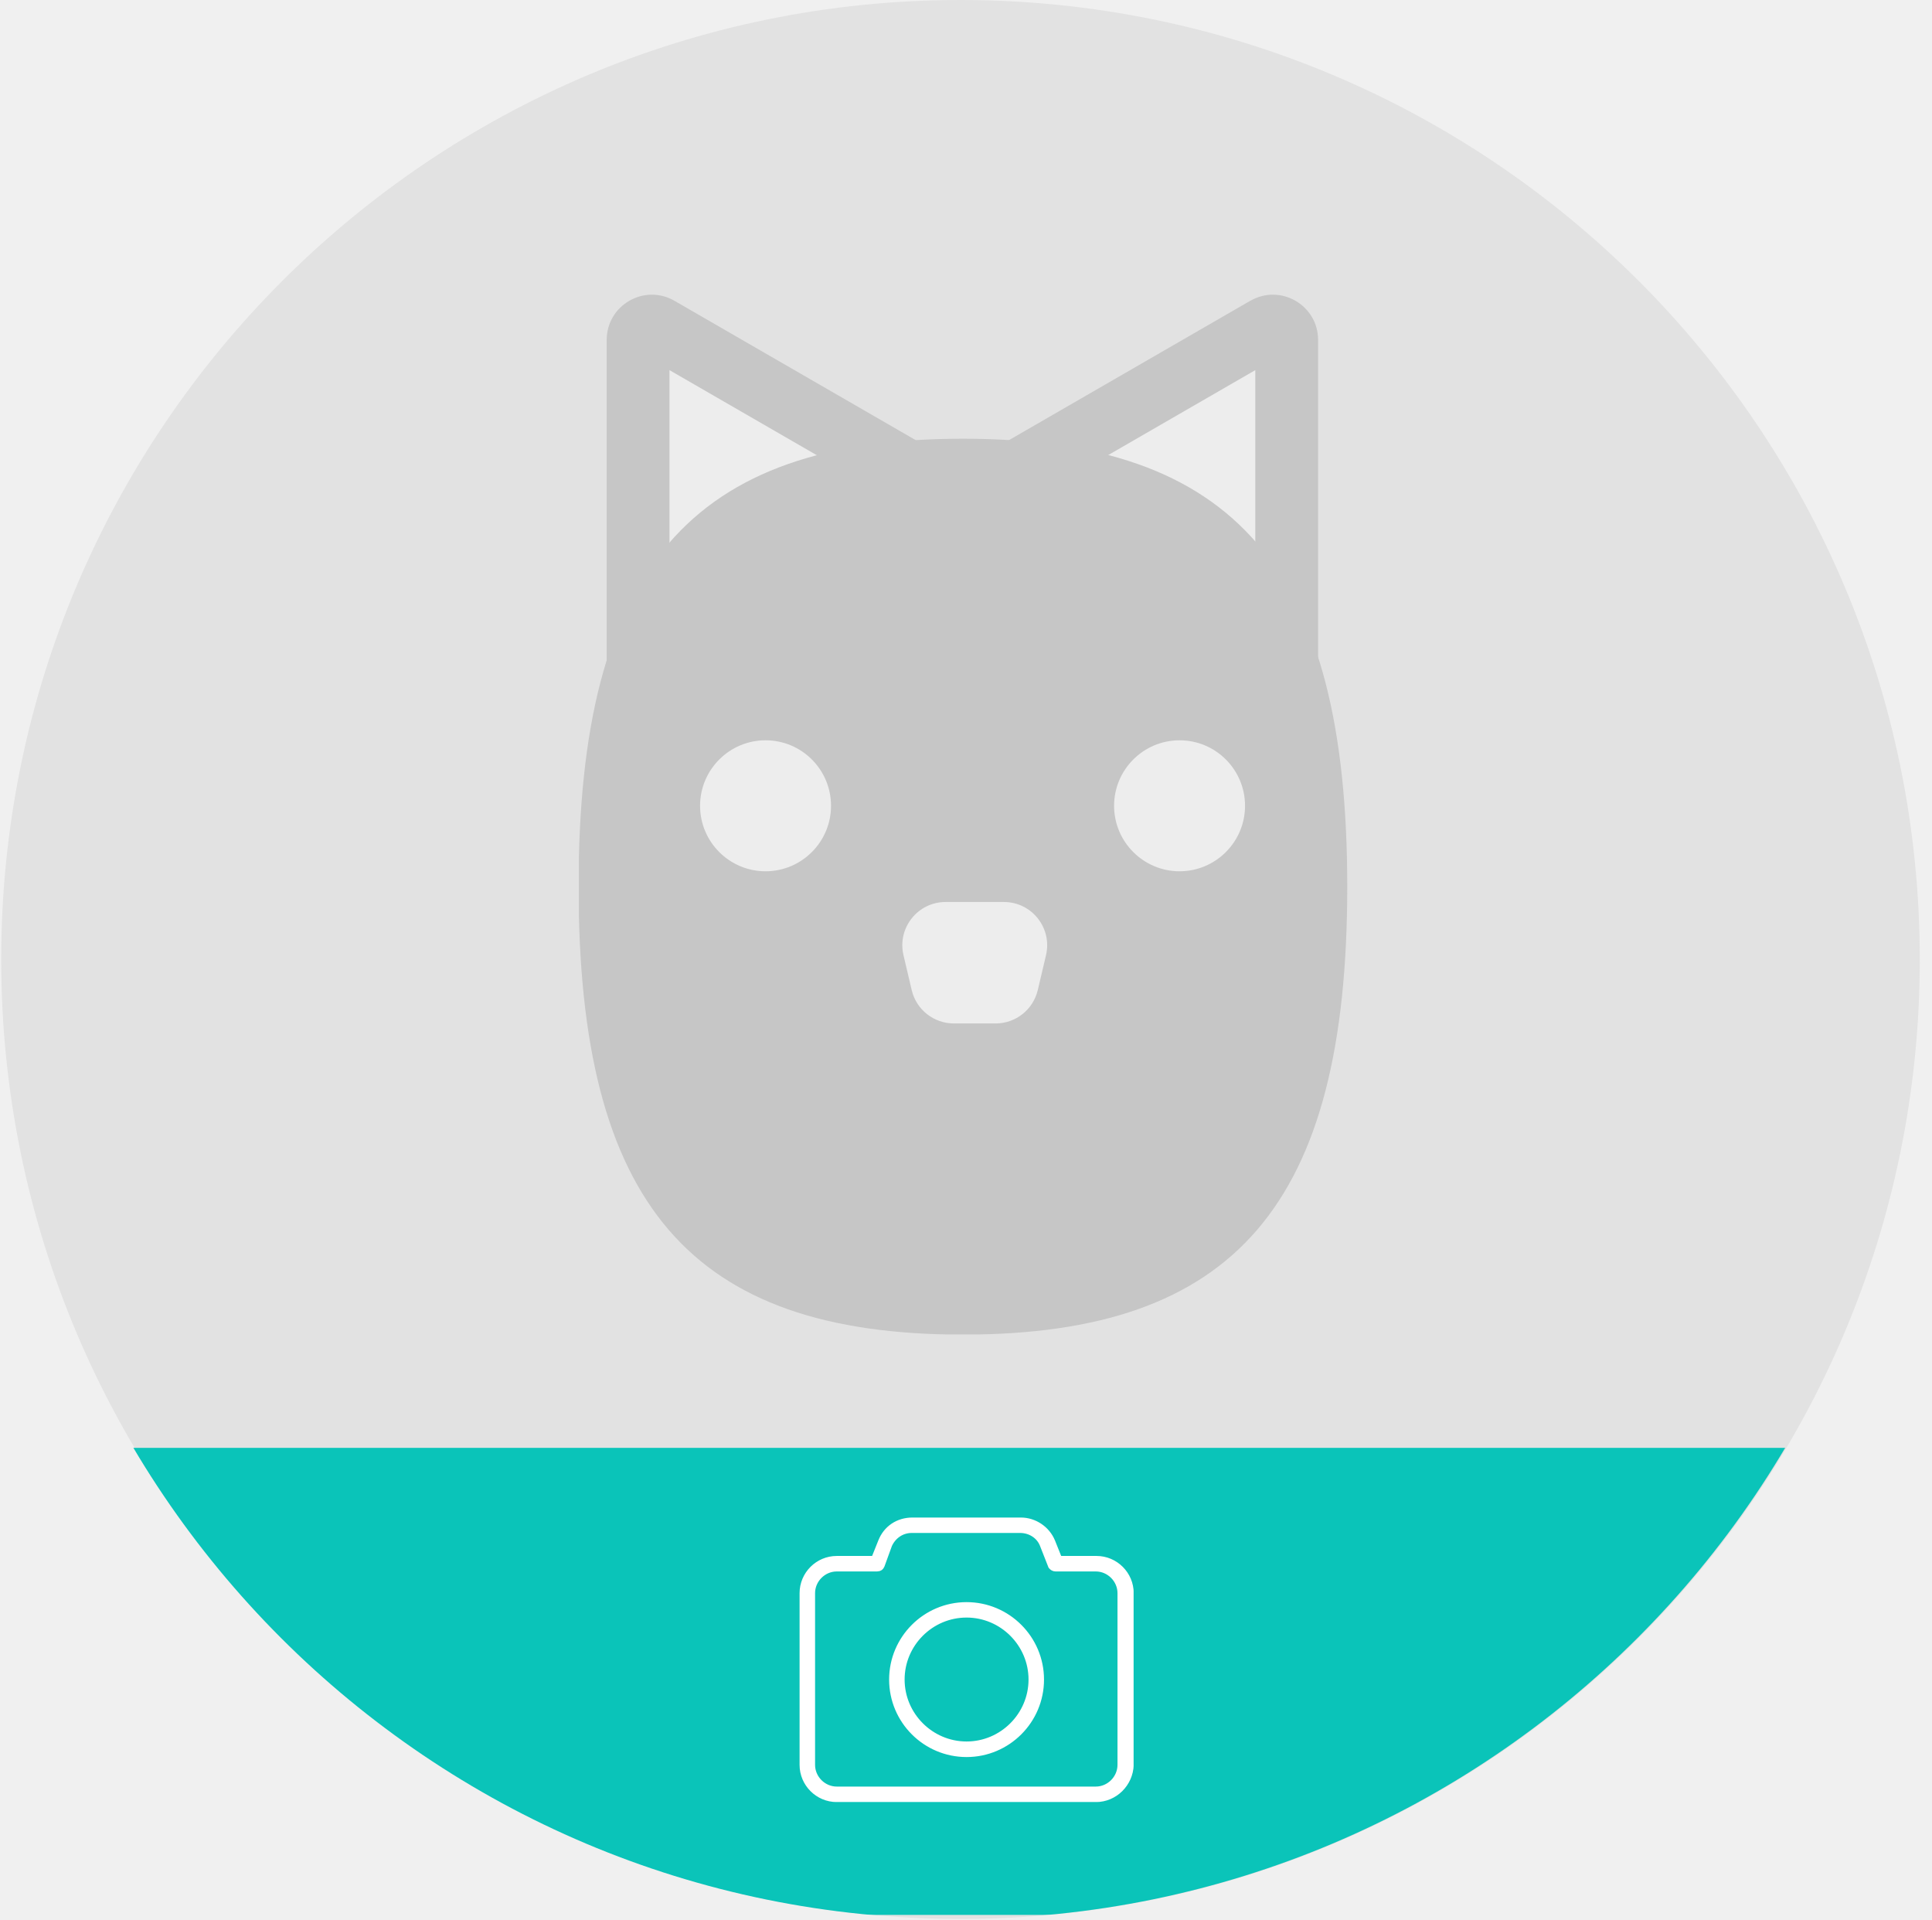
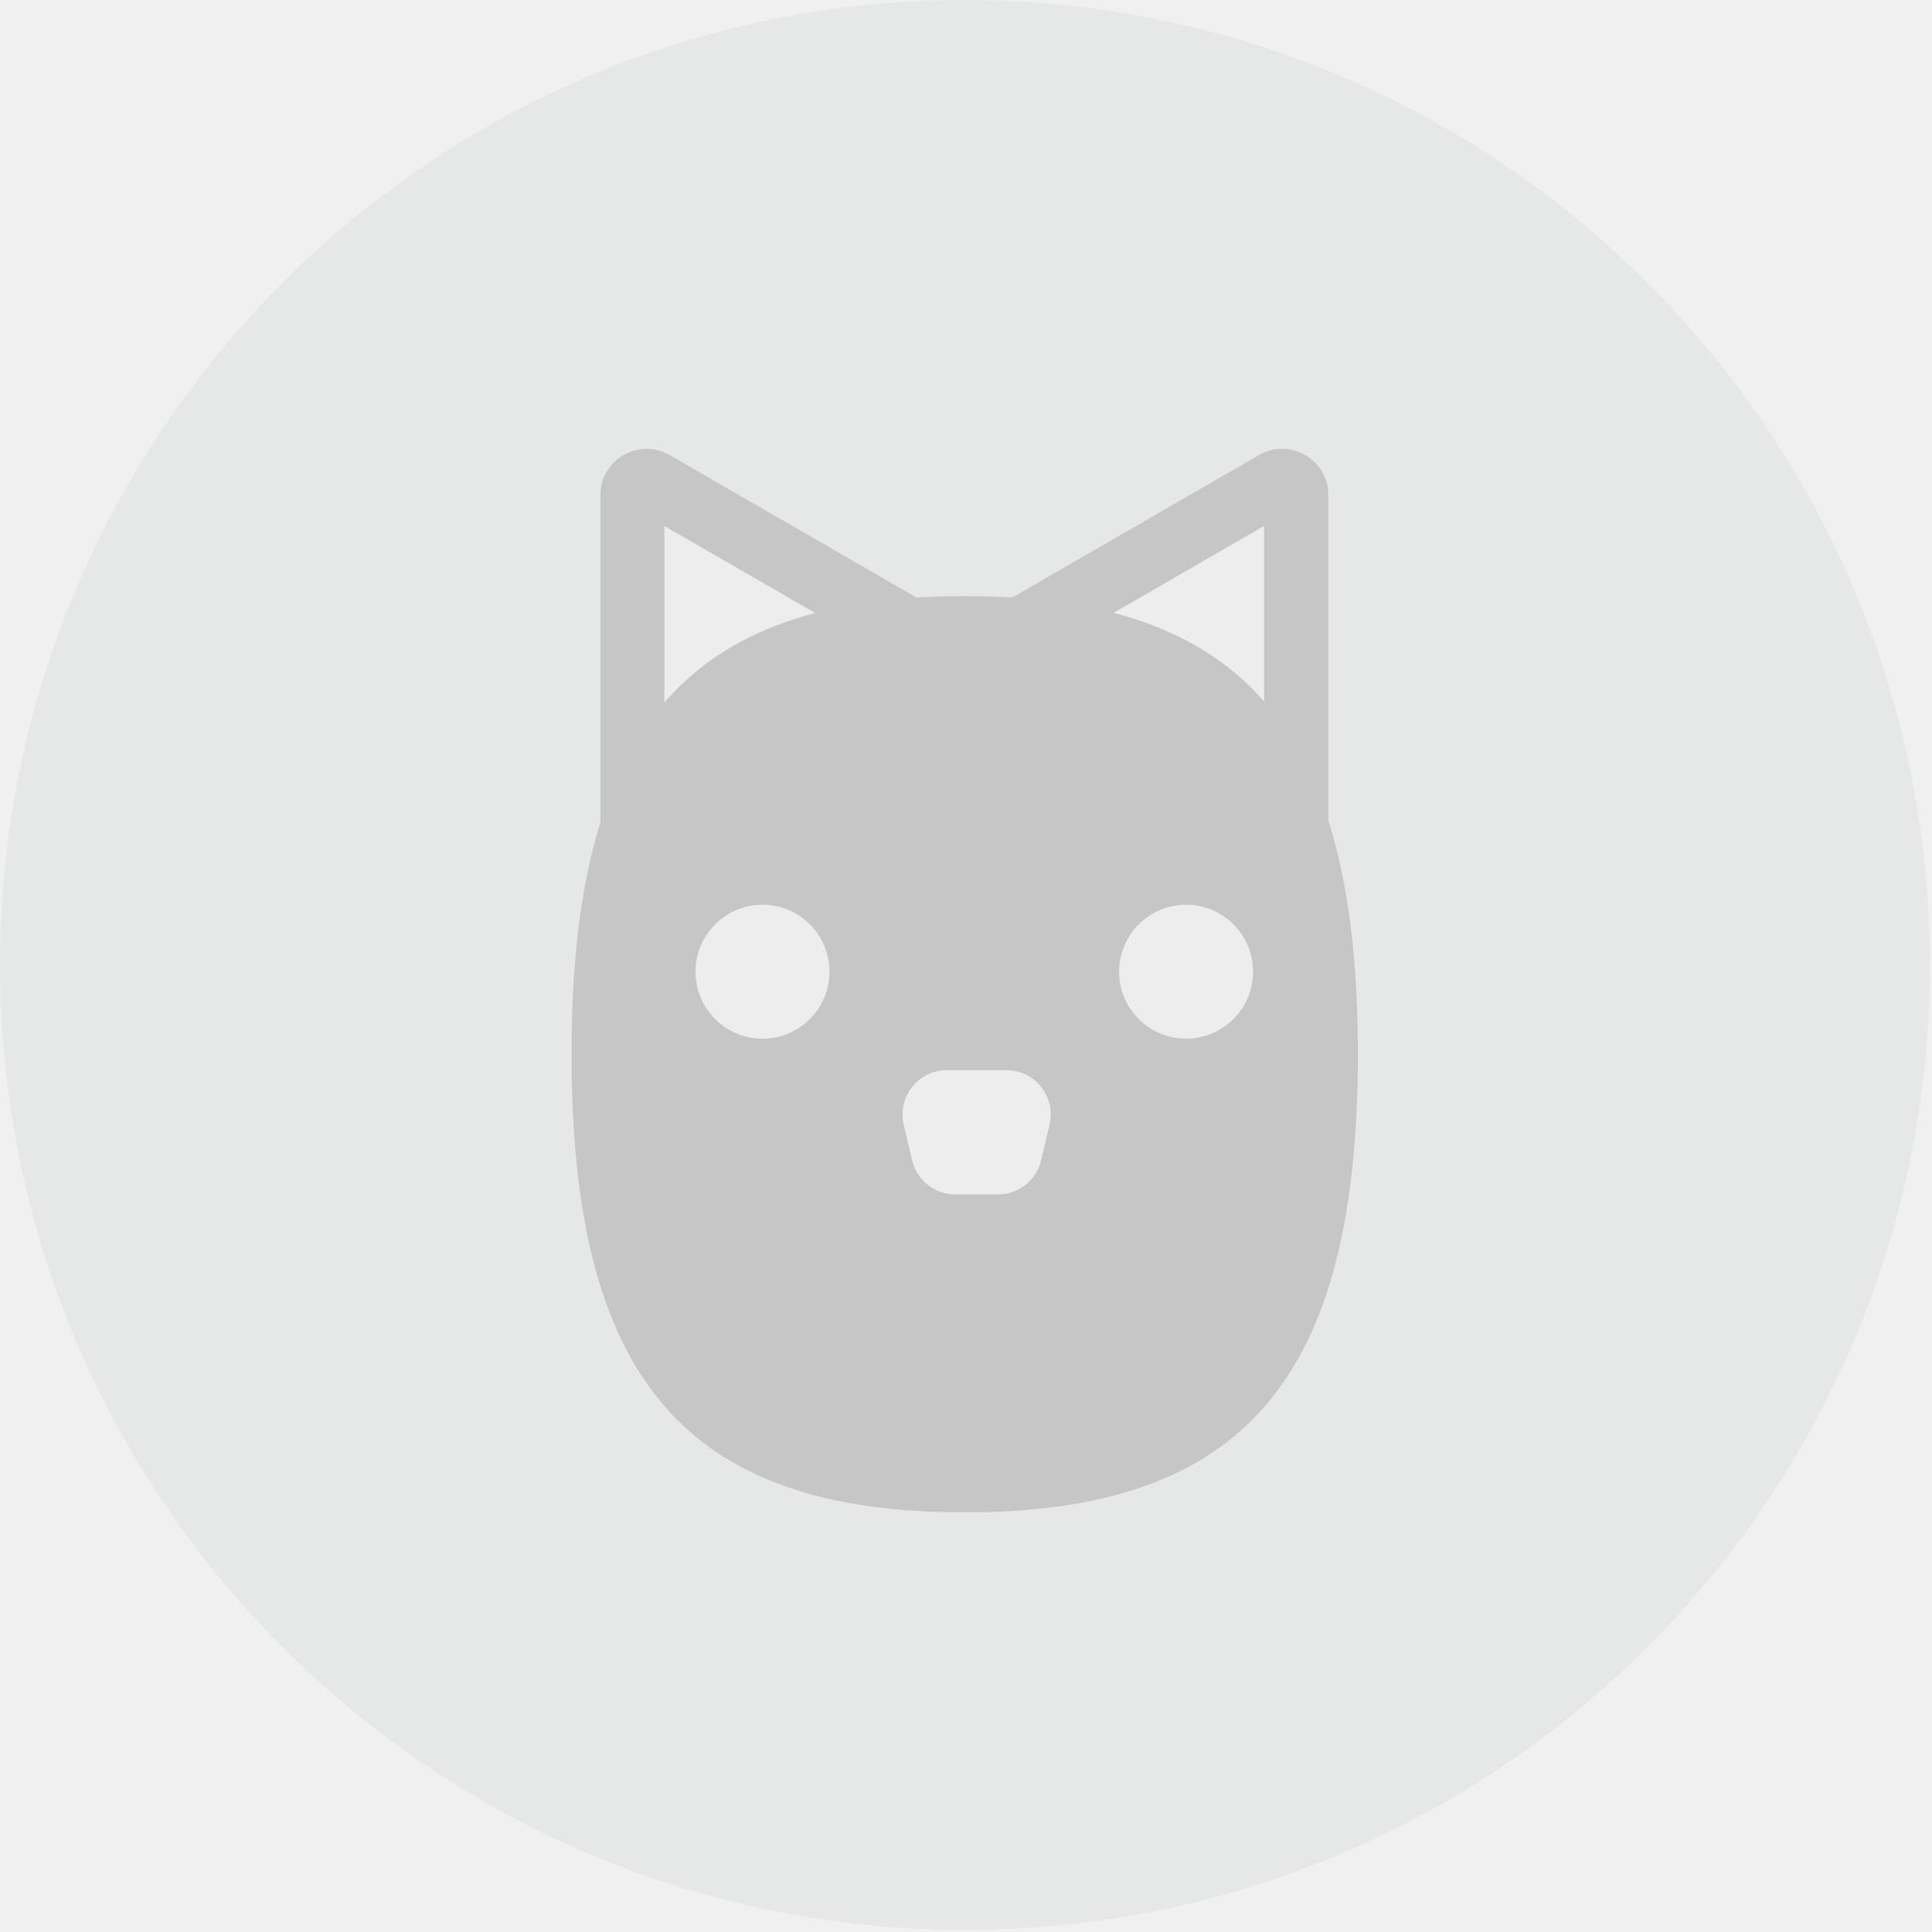
- <svg xmlns="http://www.w3.org/2000/svg" width="152" height="151" viewBox="0 0 152 151" fill="none">
-   <circle cx="75.567" cy="75.472" r="75.472" fill="#E2E2E2" />
-   <g clip-path="url(#clip0_2312_794)">
-     <path d="M53.063 23.661L82.267 40.525L47.732 60.466V26.738C47.732 24.003 50.693 22.293 53.063 23.661Z" fill="#C6C6C6" />
-     <path d="M52.672 29.115L72.403 40.508L52.672 51.901V29.115Z" fill="#EDEDED" />
-     <path d="M98.361 23.661L69.156 40.525L103.7 60.466V26.738C103.7 24.003 100.739 22.293 98.369 23.661" fill="#C6C6C6" />
-     <path d="M98.759 29.115V51.901L79.028 40.508L98.759 29.115Z" fill="#EDEDED" />
-     <path d="M75.757 104.98C54.323 104.98 45.519 94.722 45.519 69.745C45.519 44.768 54.323 34.51 75.757 34.51C97.19 34.51 105.995 44.768 105.995 69.745C105.995 94.722 97.19 104.98 75.757 104.98Z" fill="#C6C6C6" />
-     <path d="M65.381 63.384C65.381 60.534 63.071 58.232 60.229 58.232C57.388 58.232 55.078 60.542 55.078 63.384C55.078 66.225 57.388 68.535 60.229 68.535C63.071 68.535 65.381 66.225 65.381 63.384Z" fill="#EDEDED" />
-     <path d="M97.953 63.384C97.953 60.534 95.643 58.232 92.802 58.232C89.961 58.232 87.651 60.542 87.651 63.384C87.651 66.225 89.961 68.535 92.802 68.535C95.643 68.535 97.953 66.225 97.953 63.384Z" fill="#EDEDED" />
-     <path d="M78.98 70.951H74.396C72.198 70.951 70.575 73.001 71.083 75.142L71.731 77.889C72.092 79.422 73.469 80.505 75.044 80.505H78.332C79.907 80.505 81.276 79.422 81.645 77.889L82.293 75.142C82.802 73.001 81.178 70.951 78.98 70.951Z" fill="#EDEDED" />
-   </g>
-   <mask id="mask0_2312_794" style="mask-type:alpha" maskUnits="userSpaceOnUse" x="0" y="0" width="151" height="151">
-     <circle cx="75.472" cy="75.472" r="75.472" fill="#E6E6E6" />
-   </mask>
-   <g mask="url(#mask0_2312_794)">
-     <rect x="-9.182" y="113.889" width="168.992" height="36.737" fill="#0AC4B9" />
-   </g>
-   <g clip-path="url(#clip1_2312_794)">
-     <path d="M76.045 137.723C72.948 137.723 70.438 135.209 70.438 132.116C70.438 129.024 72.953 126.51 76.045 126.51C79.137 126.51 81.651 129.024 81.651 132.116C81.651 135.208 79.137 137.723 76.045 137.723ZM76.045 126.751C73.092 126.751 70.684 129.164 70.684 132.112C70.684 135.059 73.097 137.472 76.045 137.472C78.992 137.472 81.406 135.059 81.406 132.112C81.406 129.164 78.992 126.751 76.045 126.751Z" fill="white" stroke="white" stroke-width="0.973" />
-     <path d="M68.613 122.878H68.942L69.065 122.573L69.553 121.354L69.553 121.354L69.555 121.351C69.919 120.421 70.756 119.856 71.785 119.856H80.316C81.287 119.856 82.183 120.464 82.549 121.356C82.549 121.356 82.55 121.357 82.55 121.358L83.037 122.573L83.159 122.878H83.489H86.269C87.611 122.878 88.708 123.976 88.708 125.317V138.817C88.664 140.17 87.558 141.264 86.221 141.264H86.211H65.832C64.491 141.264 63.393 140.166 63.393 138.824V125.317C63.393 123.976 64.491 122.878 65.832 122.878H68.613ZM82.912 123.041L82.911 123.04L82.28 121.435C82.279 121.434 82.279 121.433 82.279 121.432C81.956 120.59 81.126 120.096 80.263 120.096H71.732C70.849 120.096 70.099 120.609 69.729 121.403L69.72 121.422L69.713 121.442L69.131 123.043C69.112 123.087 69.095 123.101 69.089 123.106C69.084 123.109 69.062 123.124 69 123.124H65.832C64.635 123.124 63.639 124.12 63.639 125.317V138.824C63.639 140.022 64.635 141.018 65.832 141.018H86.211C87.409 141.018 88.405 140.022 88.405 138.824V125.317C88.405 124.12 87.409 123.124 86.211 123.124H83.044C83.018 123.124 82.987 123.115 82.961 123.098C82.935 123.082 82.92 123.062 82.912 123.041Z" fill="white" stroke="white" stroke-width="0.973" />
+ <svg xmlns="http://www.w3.org/2000/svg" width="750" height="750" viewBox="0 0 750 750" fill="none">
+   <circle cx="374.585" cy="374.585" r="374.585" fill="#E6E8E8" />
+   <g clip-path="url(#clip0_2312_775)">
+     <path d="M259.985 176.656L407.399 261.778L233.075 362.434V192.19C233.075 178.382 248.021 169.753 259.985 176.656Z" fill="#C6C6C6" />
+     <path d="M257.913 204.18L357.51 261.686L257.913 319.192V204.18Z" fill="#EDEDED" />
+     <path d="M488.705 176.656L341.291 261.778L515.654 362.434V192.19C515.654 178.382 500.708 169.753 488.744 176.656" fill="#C6C6C6" />
+     <path d="M490.713 204.18V319.192L391.116 261.686L490.713 204.18Z" fill="#EDEDED" />
+     <path d="M374.494 587.114C266.307 587.114 221.863 535.335 221.863 409.26C221.863 283.186 266.307 231.406 374.494 231.406C482.682 231.406 527.126 283.186 527.126 409.26C527.126 535.335 482.682 587.114 374.494 587.114Z" fill="#C6C6C6" />
+     <circle cx="868.585" cy="668.585" r="374.585" fill="#E6E8E8" />
+     <path d="M322.006 377.213C322.006 362.827 310.345 351.211 296.004 351.211C281.663 351.211 270.002 362.872 270.002 377.213C270.002 391.554 281.663 403.214 296.004 403.214C310.345 403.214 322.006 391.554 322.006 377.213Z" fill="#EDEDED" />
+     <path d="M486.431 377.213C486.431 362.827 474.771 351.211 460.43 351.211C446.088 351.211 434.428 362.872 434.428 377.213C434.428 391.554 446.088 403.214 460.43 403.214C474.771 403.214 486.431 391.554 486.431 377.213Z" fill="#EDEDED" />
+     <path d="M390.703 415.438H367.564C356.47 415.438 348.274 425.786 350.84 436.59L354.11 450.457C355.932 458.197 362.886 463.662 370.834 463.662H387.433C395.38 463.662 402.293 458.197 404.156 450.457L407.426 436.59C409.992 425.786 401.796 415.438 390.703 415.438Z" fill="#EDEDED" />
  </g>
  <defs>
-     <clipPath id="clip0_2312_794">
-       <rect width="60.476" height="81.785" fill="white" transform="translate(45.5471 23.1797)" />
-     </clipPath>
-     <clipPath id="clip1_2312_794">
-       <rect width="26.279" height="22.381" fill="white" transform="translate(62.9072 119.365)" />
+     <clipPath id="clip0_2312_775">
+       <rect width="305.262" height="412.822" fill="white" transform="translate(221.936 174.211)" />
    </clipPath>
  </defs>
</svg>
